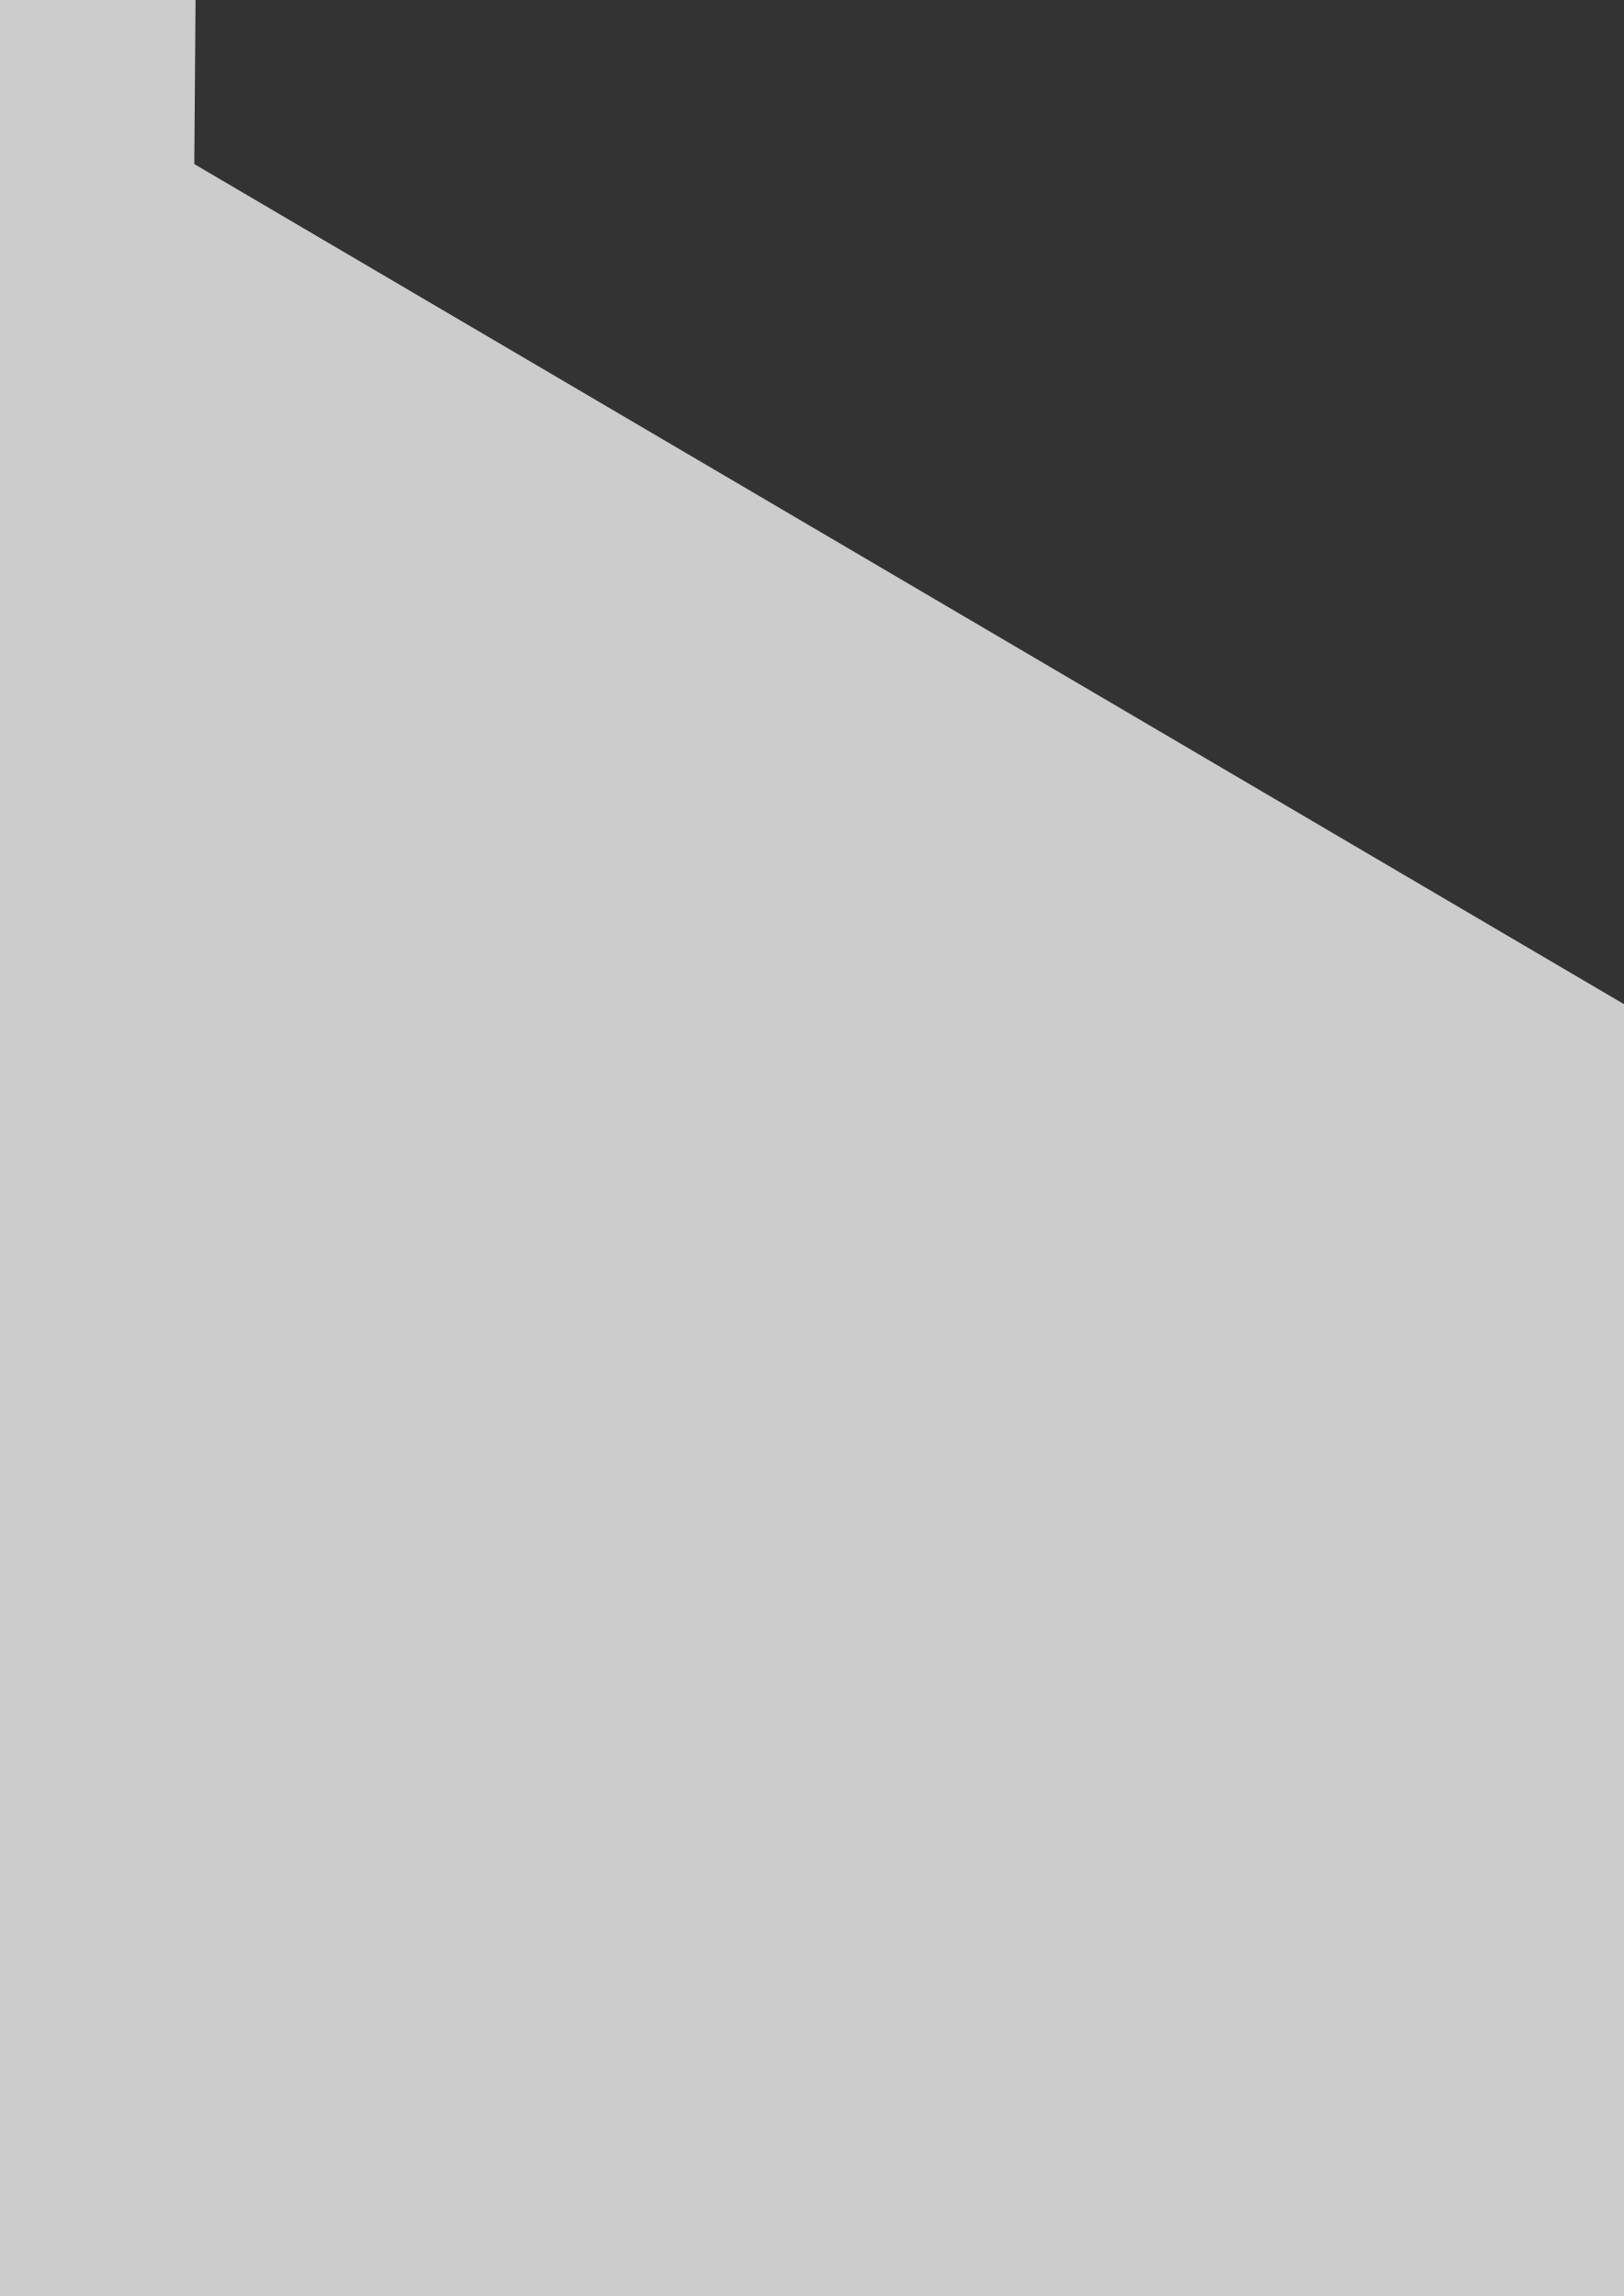
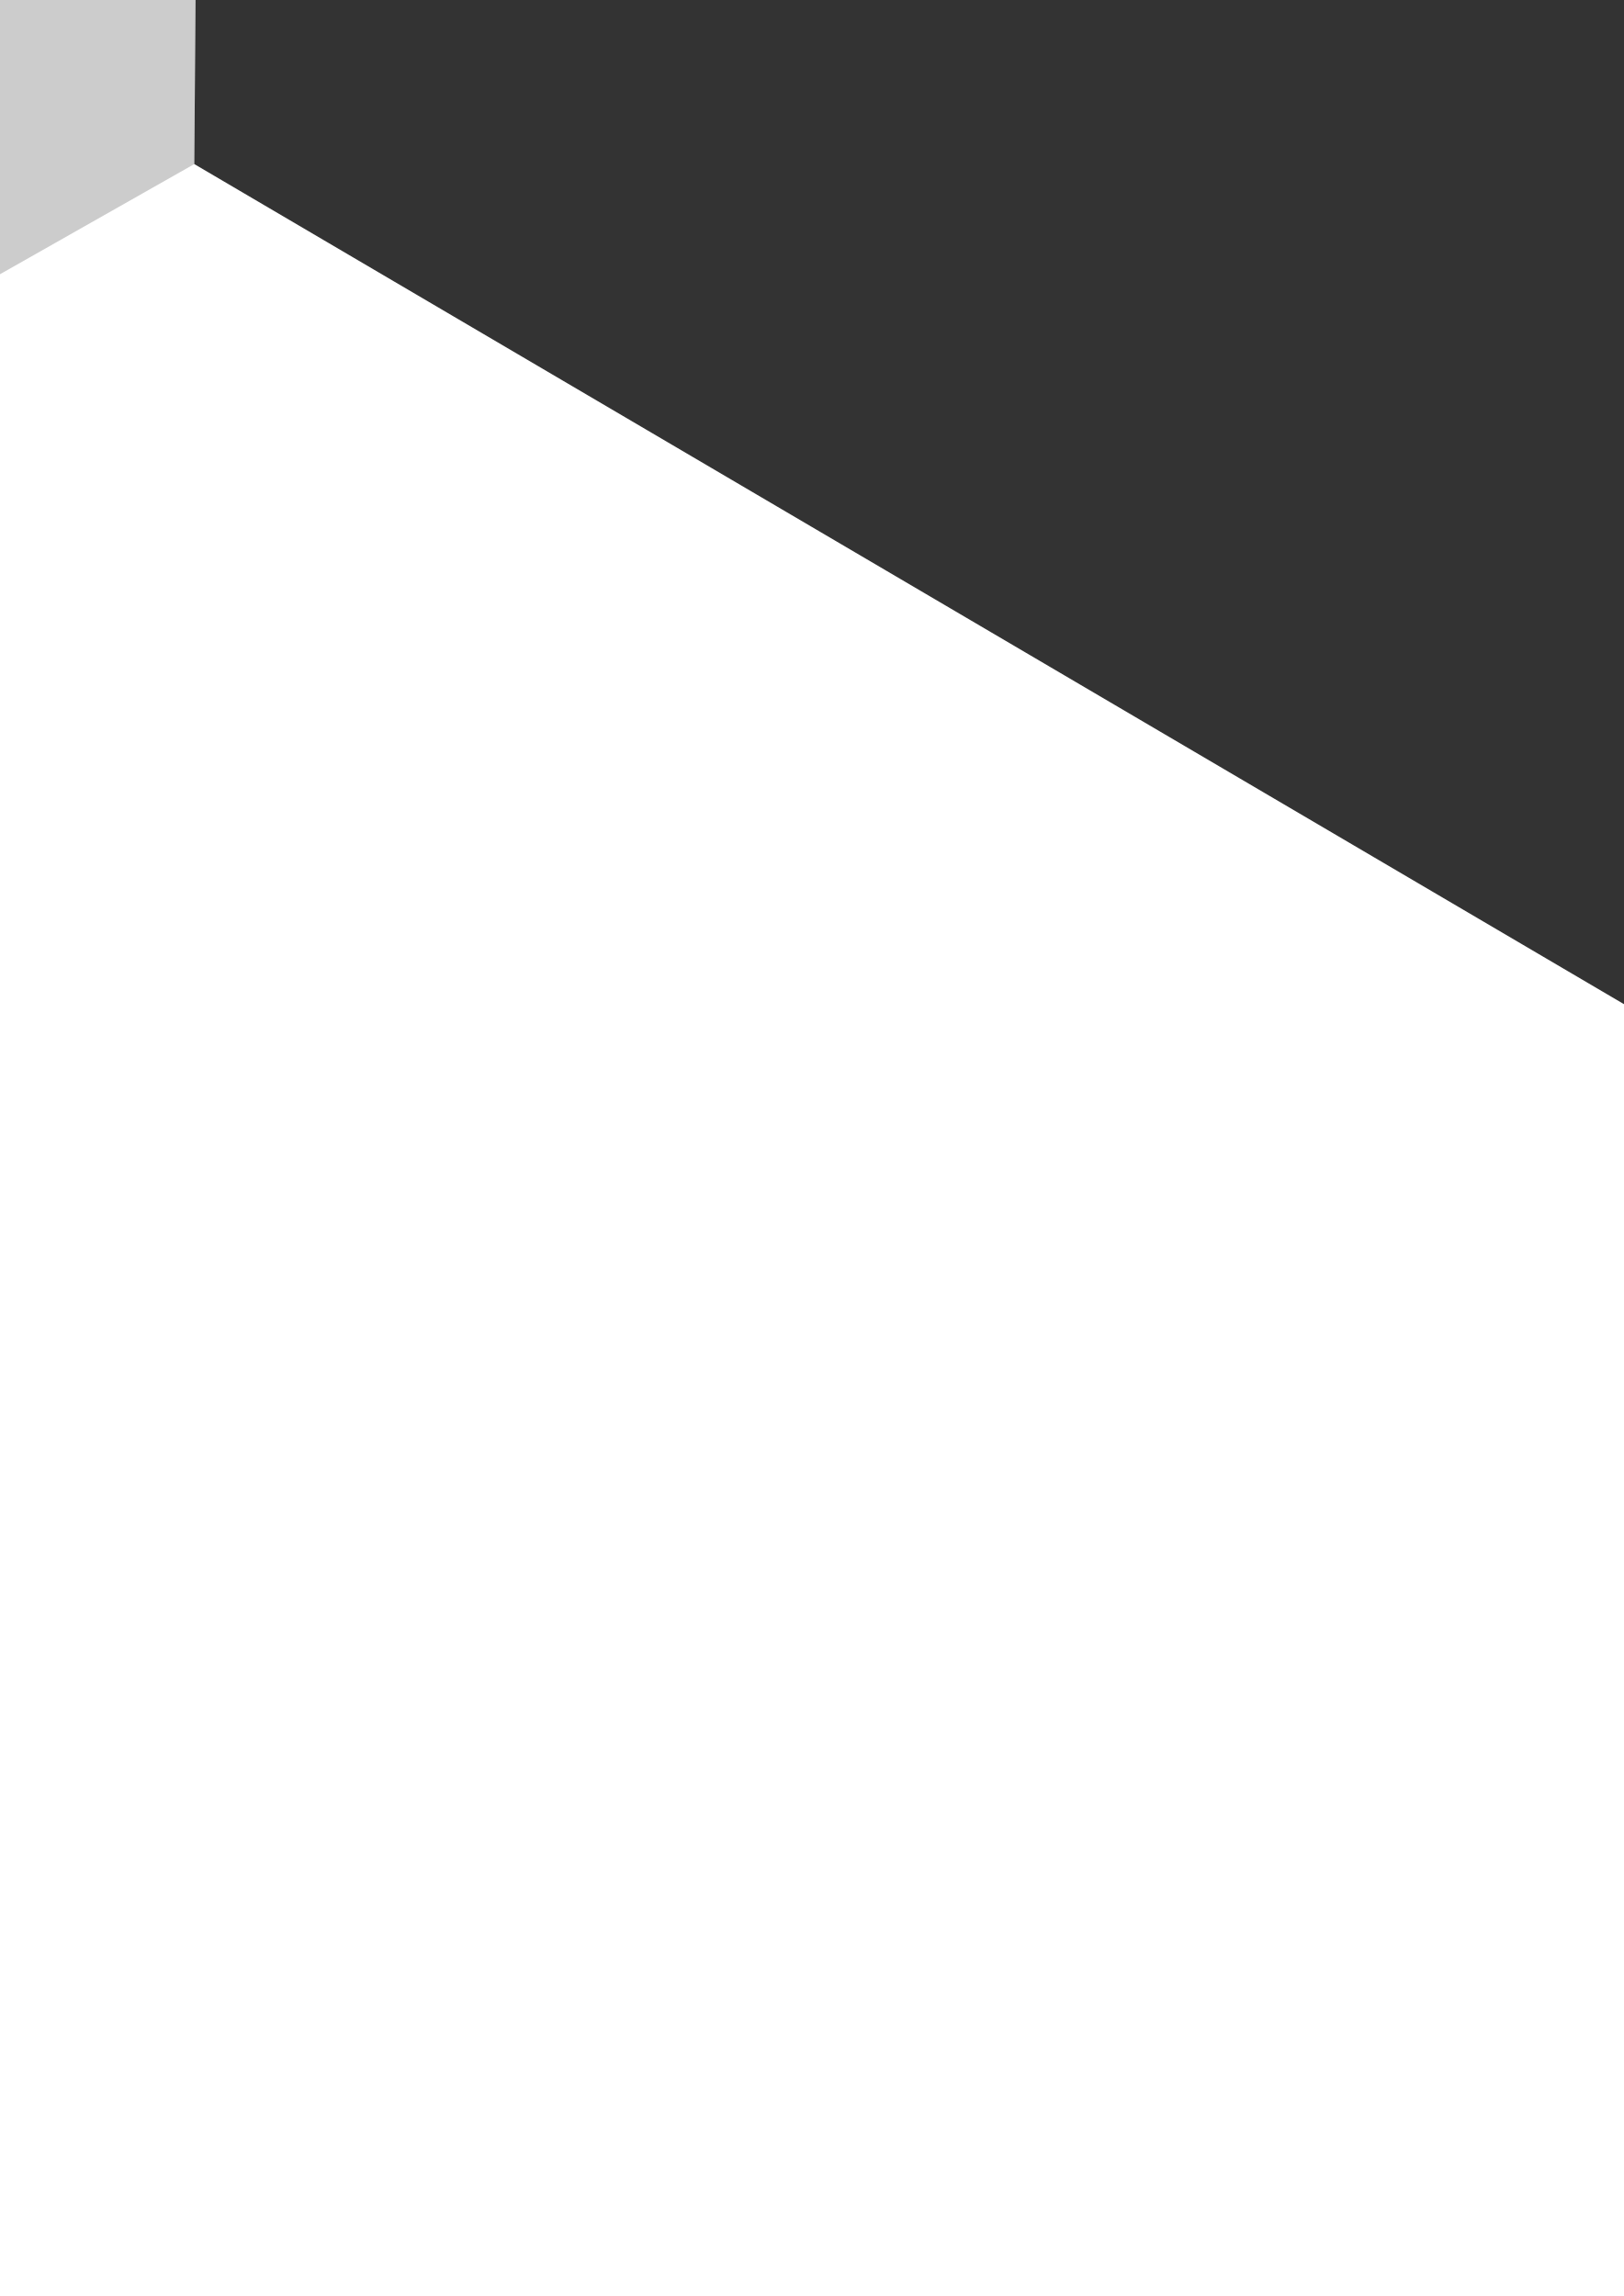
<svg xmlns="http://www.w3.org/2000/svg" width="210mm" height="297mm" viewBox="0 0 210 297" version="1.1" id="svg8">
  <defs id="defs2" />
  <g id="layer2">
-     <rect style="fill:#cccccc;stroke-width:0.649" id="rect4583" width="1939.735" height="1939.735" x="-947.249" y="-623.753" />
+     <rect style="fill:none;stroke-width:0.649" id="rect4583" width="1939.735" height="1939.735" x="-947.249" y="-623.753" />
  </g>
  <g id="layer1">
    <g id="g4593" transform="translate(-93.15296,46.40072)">
      <path transform="matrix(0,-1.000815,1.000815,0,-367.188,21.19306)" style="fill:#cccccc;stroke-width:0.428" d="M 370.958,487.58 46.332,485.073 -113.81,202.685 50.674,-77.196 375.3,-74.69 535.443,207.699 Z" id="path3684" />
      <path id="path3703" d="M 370.958,487.58 46.332,485.073 -113.81,202.685 50.674,-77.196 375.3,-74.69 535.443,207.699 Z" style="fill:#333333;stroke-width:0.428" transform="matrix(0,-1.000815,1.000815,0,195.5395,25.53861)" />
      <path transform="matrix(0,-1.000815,1.000815,0,473.1399,515.0477)" style="fill:#666666;stroke-width:0.428" d="M 370.958,487.58 46.332,485.073 -113.81,202.685 50.674,-77.196 375.3,-74.69 535.443,207.699 Z" id="path3705" />
      <path id="path3707" d="M 370.958,487.58 46.332,485.073 -113.81,202.685 50.674,-77.196 375.3,-74.69 535.443,207.699 Z" style="fill:#b3b3b3;stroke-width:0.428" transform="matrix(0,-1.000815,1.000815,0,-652.3151,506.3566)" />
      <path transform="matrix(0,-1.000815,1.000815,0,-374.7147,995.8656)" style="fill:#999999;stroke-width:0.428" d="M 370.958,487.58 46.332,485.073 -113.81,202.685 50.674,-77.196 375.3,-74.69 535.443,207.699 Z" id="path3709" />
      <path id="path3711" d="M 370.958,487.58 46.332,485.073 -113.81,202.685 50.674,-77.196 375.3,-74.69 535.443,207.699 Z" style="fill:#808080;stroke-width:0.428" transform="matrix(0,-1.000815,1.000815,0,188.0128,1000.211)" />
    </g>
    <rect style="fill:none;stroke-width:0.357" id="rect4579" width="1987.63" height="1987.63" x="-971.197" y="-647.7" />
+     <g id="layer3" />
  </g>
</svg>
